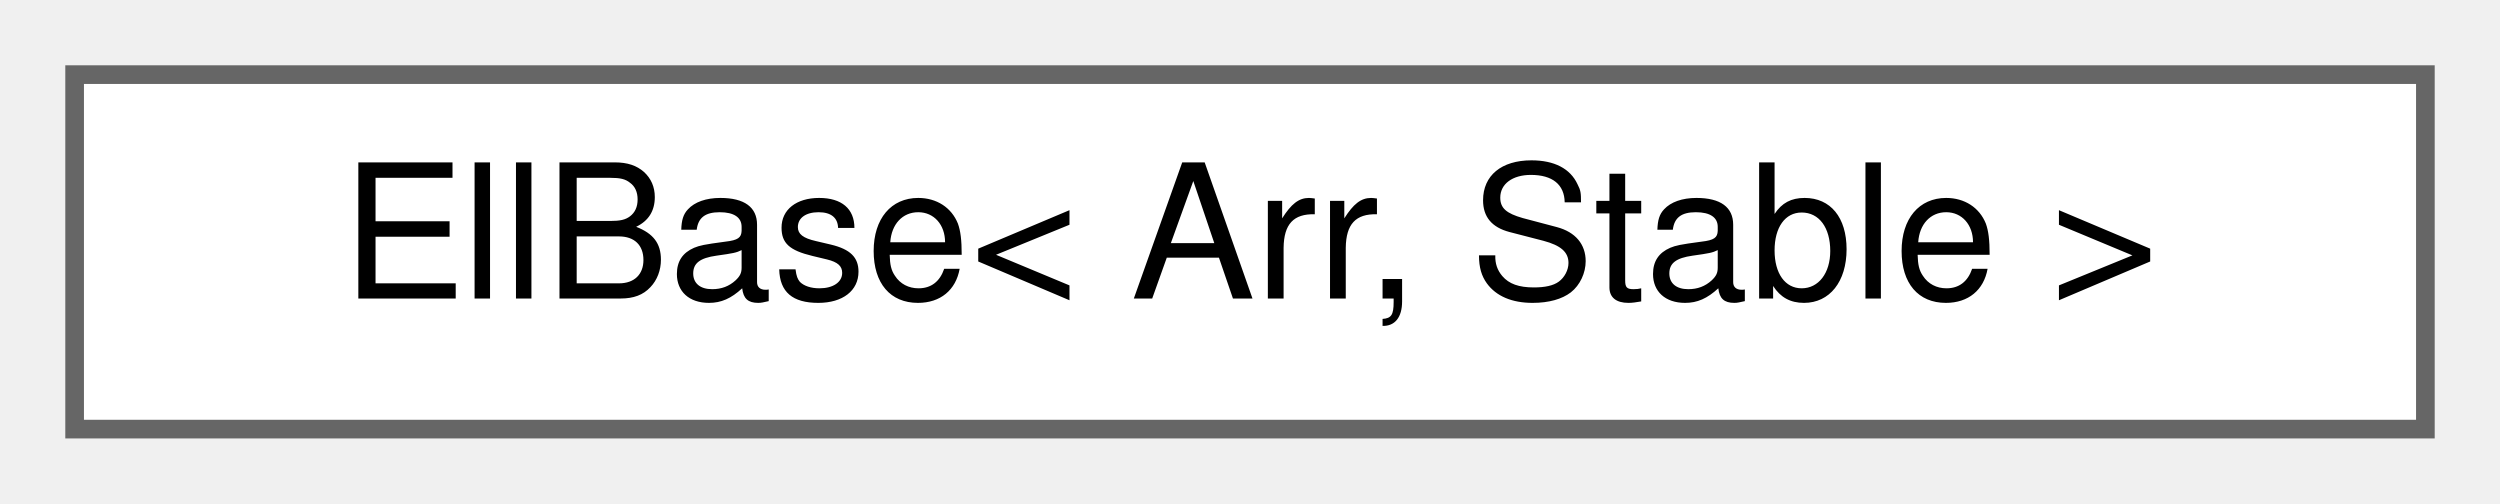
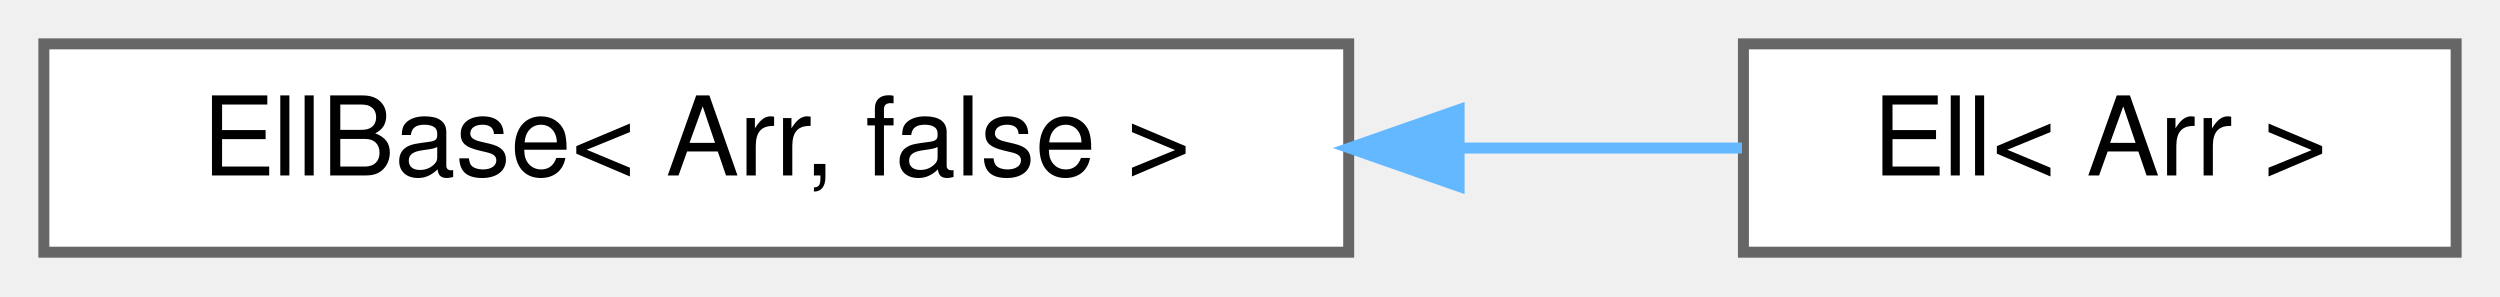
- <svg xmlns="http://www.w3.org/2000/svg" xmlns:xlink="http://www.w3.org/1999/xlink" width="134pt" height="27pt" viewBox="0.00 0.00 134.00 27.00">
+ <svg xmlns="http://www.w3.org/2000/svg" xmlns:xlink="http://www.w3.org/1999/xlink" width="228pt" height="27pt" viewBox="0.00 0.00 228.00 27.00">
  <g id="graph0" class="graph" transform="scale(1 1) rotate(0) translate(4 23)">
    <g id="Node000000" class="node">
      <g id="a_Node000000">
-         <a xlink:href="classEllBase.html" target="_top" xlink:title="Ellipsoid Search Space (shared base)">
-           <polygon fill="white" stroke="#666666" points="126,-19 0,-19 0,0 126,0 126,-19" />
-           <text text-anchor="middle" x="63" y="-7" font-family="Helvetica,sans-Serif" font-size="10.00">EllBase&lt; Arr, Stable &gt;</text>
+         <a xlink:href="classEllBase.html" target="_top" xlink:title=" ">
+           <polygon fill="white" stroke="#666666" points="119,-19 0,-19 0,0 119,0 119,-19" />
+           <text text-anchor="middle" x="59.5" y="-7" font-family="Helvetica,sans-Serif" font-size="10.00">EllBase&lt; Arr, false &gt;</text>
+         </a>
+       </g>
+     </g>
+     <g id="Node000001" class="node">
+       <g id="a_Node000001">
+         <a xlink:href="classEll.html" target="_top" xlink:title="Ellipsoid Search Space (classic strategy)">
+           <polygon fill="white" stroke="#666666" points="220,-19 155,-19 155,0 220,0 220,-19" />
+           <text text-anchor="middle" x="187.5" y="-7" font-family="Helvetica,sans-Serif" font-size="10.00">Ell&lt; Arr &gt;</text>
+         </a>
+       </g>
+     </g>
+     <g id="edge1_Node000000_Node000001" class="edge">
+       <g id="a_edge1_Node000000_Node000001">
+         <a xlink:title=" ">
+           <path fill="none" stroke="#63b8ff" d="M129.21,-9.5C138.16,-9.5 146.96,-9.5 154.87,-9.5" />
+           <polygon fill="#63b8ff" stroke="#63b8ff" points="129.07,-6 119.07,-9.5 129.07,-13 129.07,-6" />
        </a>
      </g>
    </g>
  </g>
</svg>
